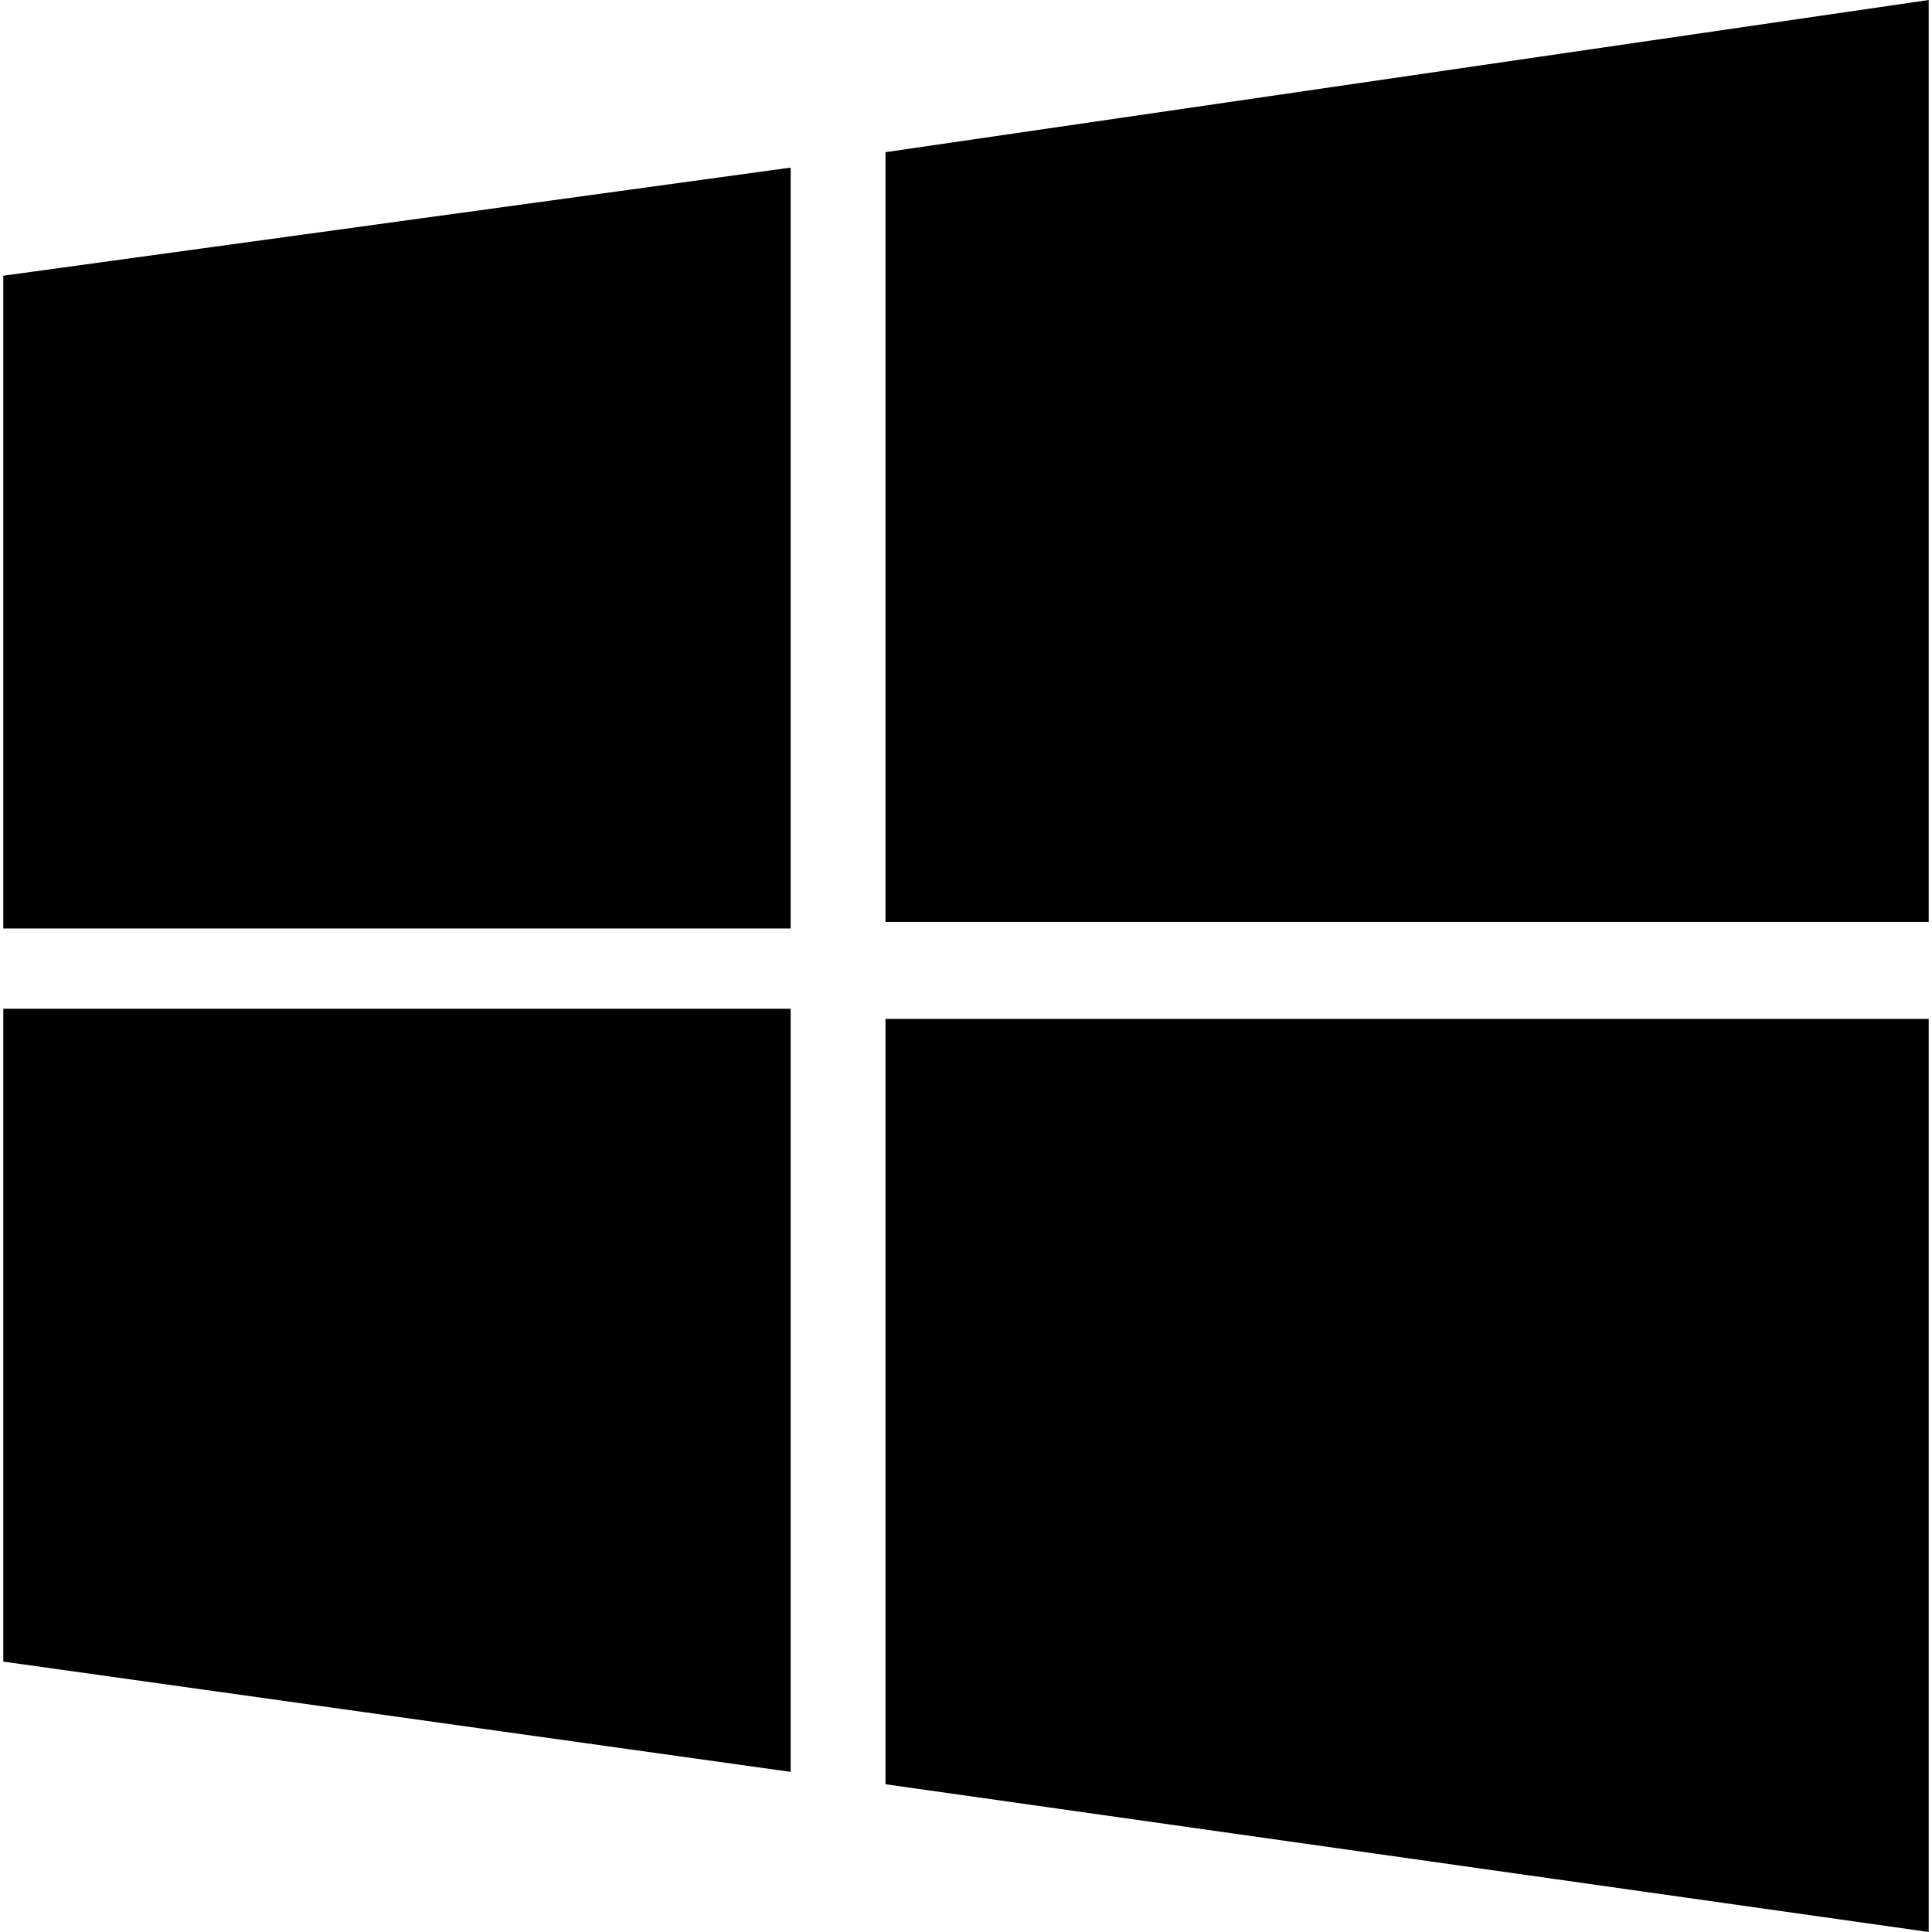
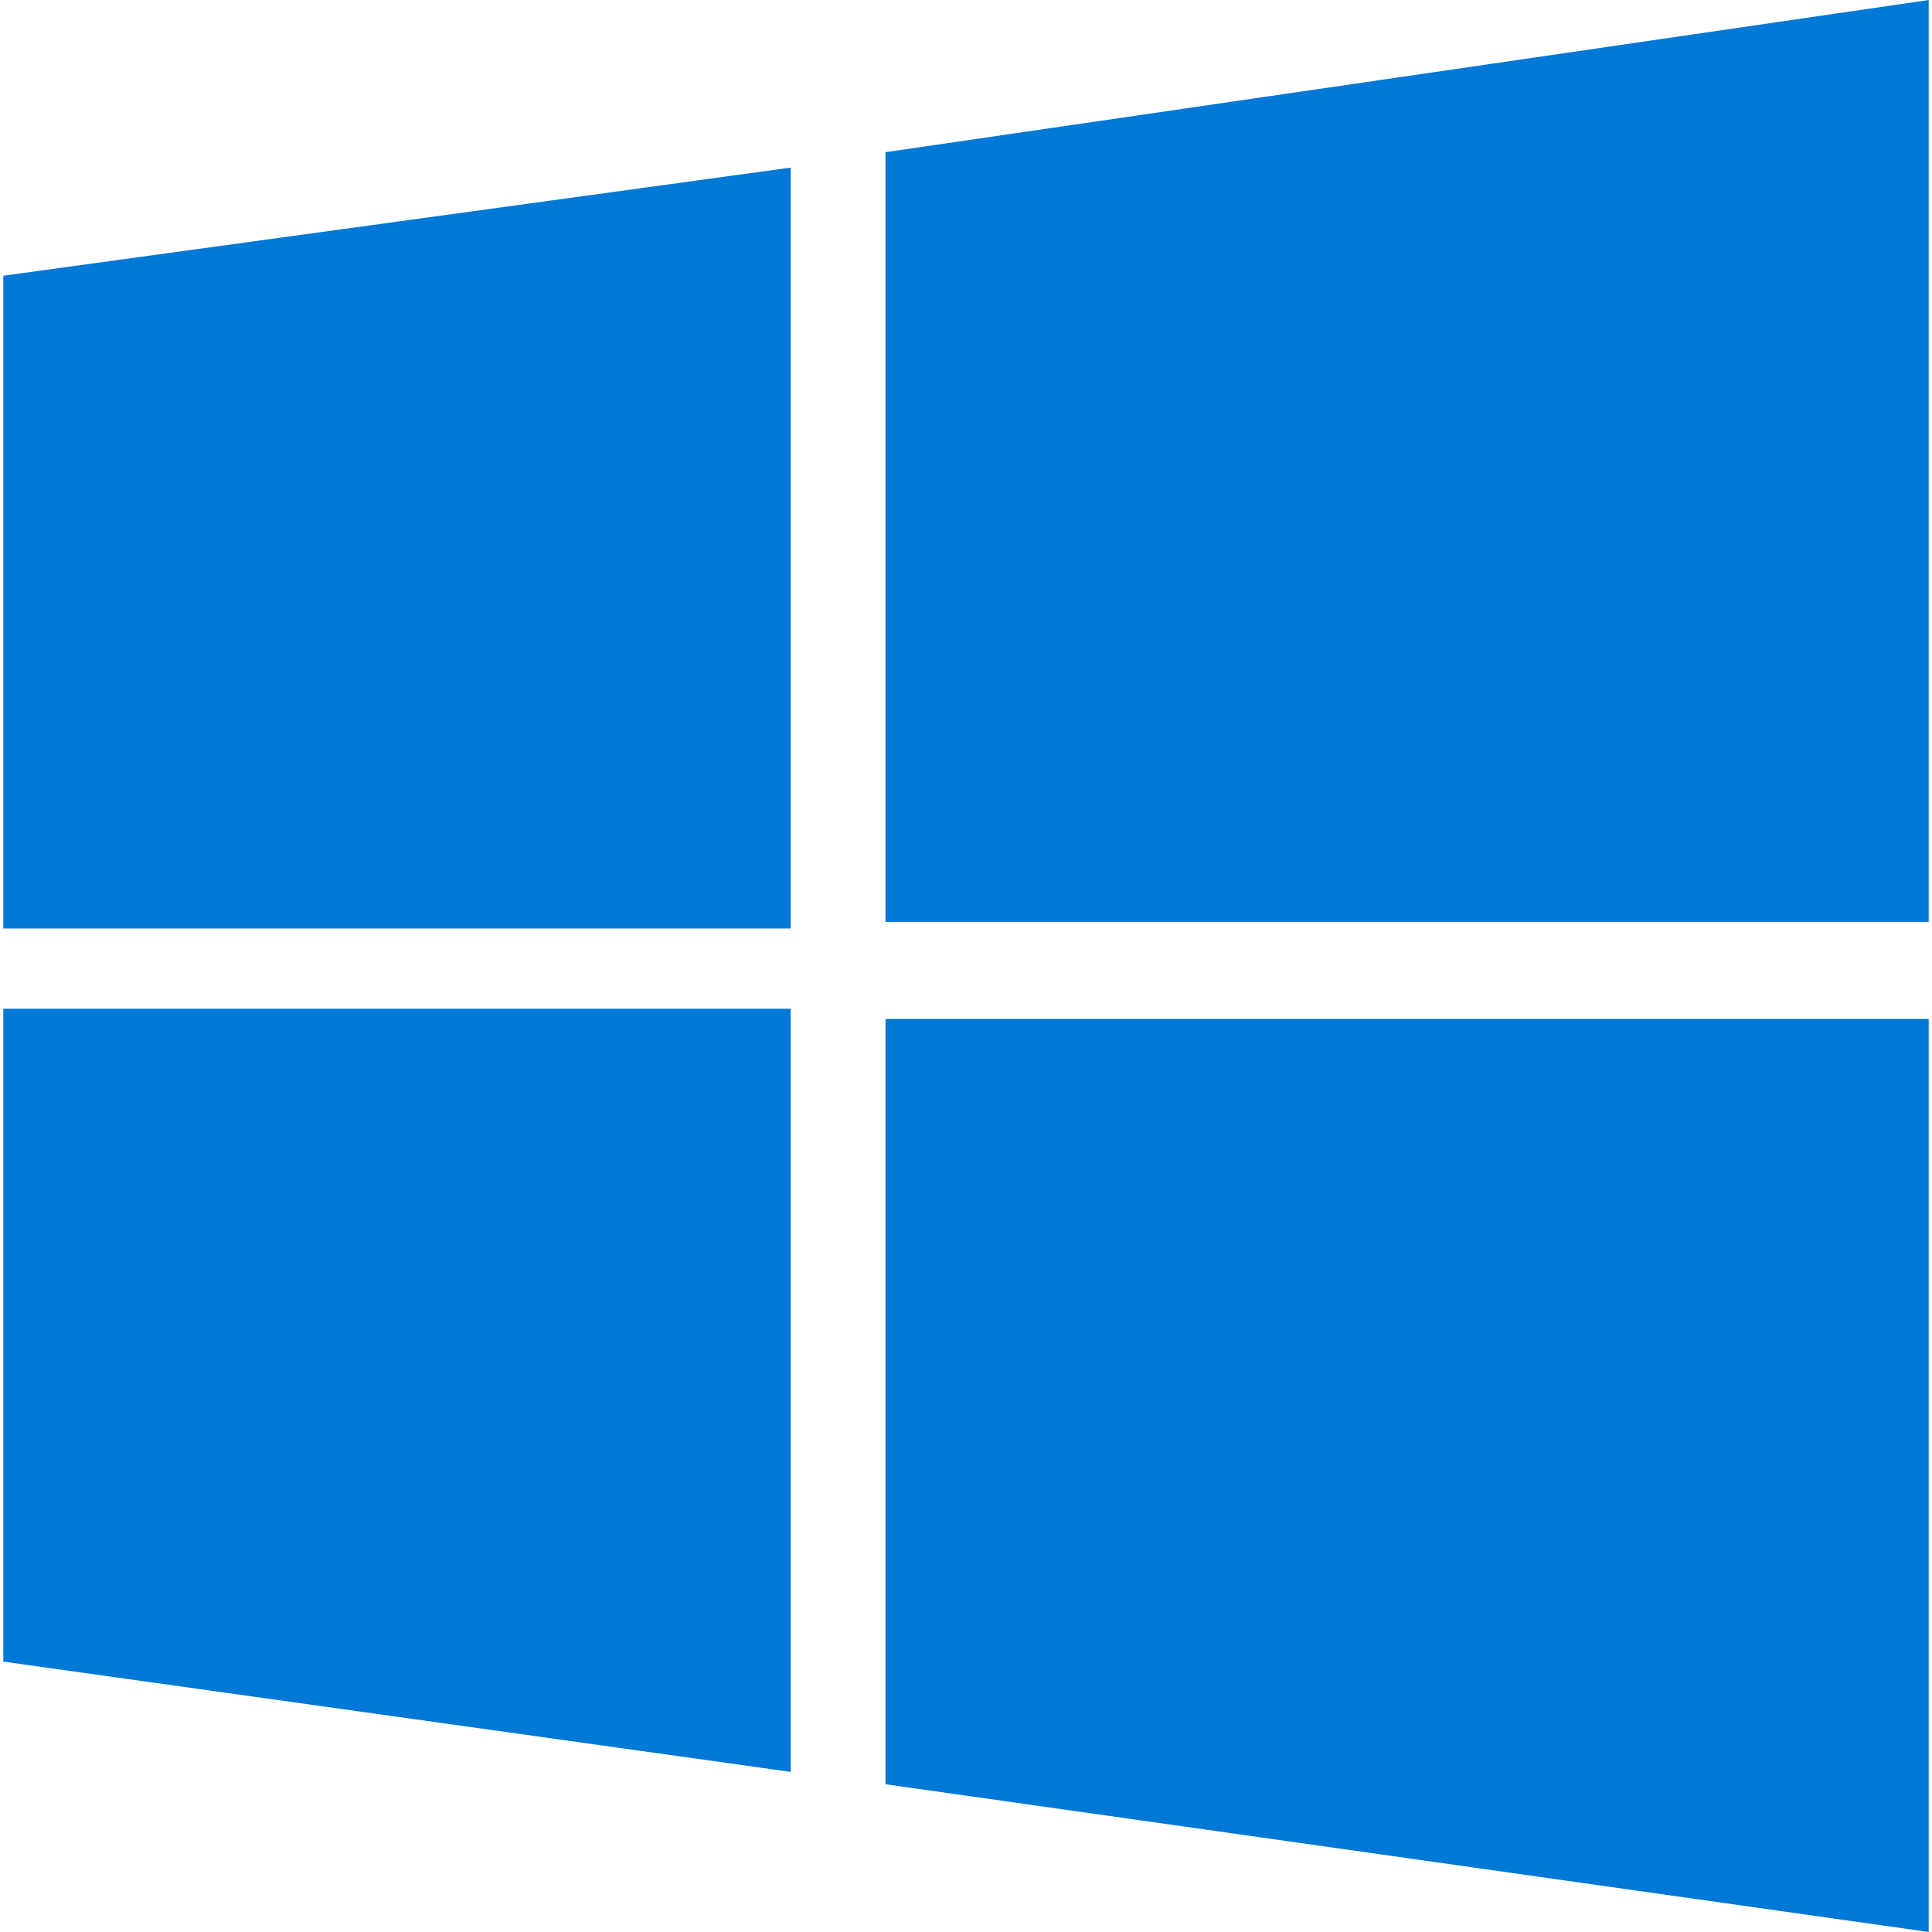
- <svg xmlns="http://www.w3.org/2000/svg" viewBox="0 0 48 48">
+ <svg xmlns="http://www.w3.org/2000/svg" fill="#0078d6" viewBox="0 0 48 48">
  <path d="m.082 6.85 19.562-2.686v18.904H.082M22 3.781 47.918 0v22.904H22M.082 25.063h19.562v18.959L.082 41.282M22 25.315h25.918V48L22 44.329" style="stroke-width:.548" />
</svg>
